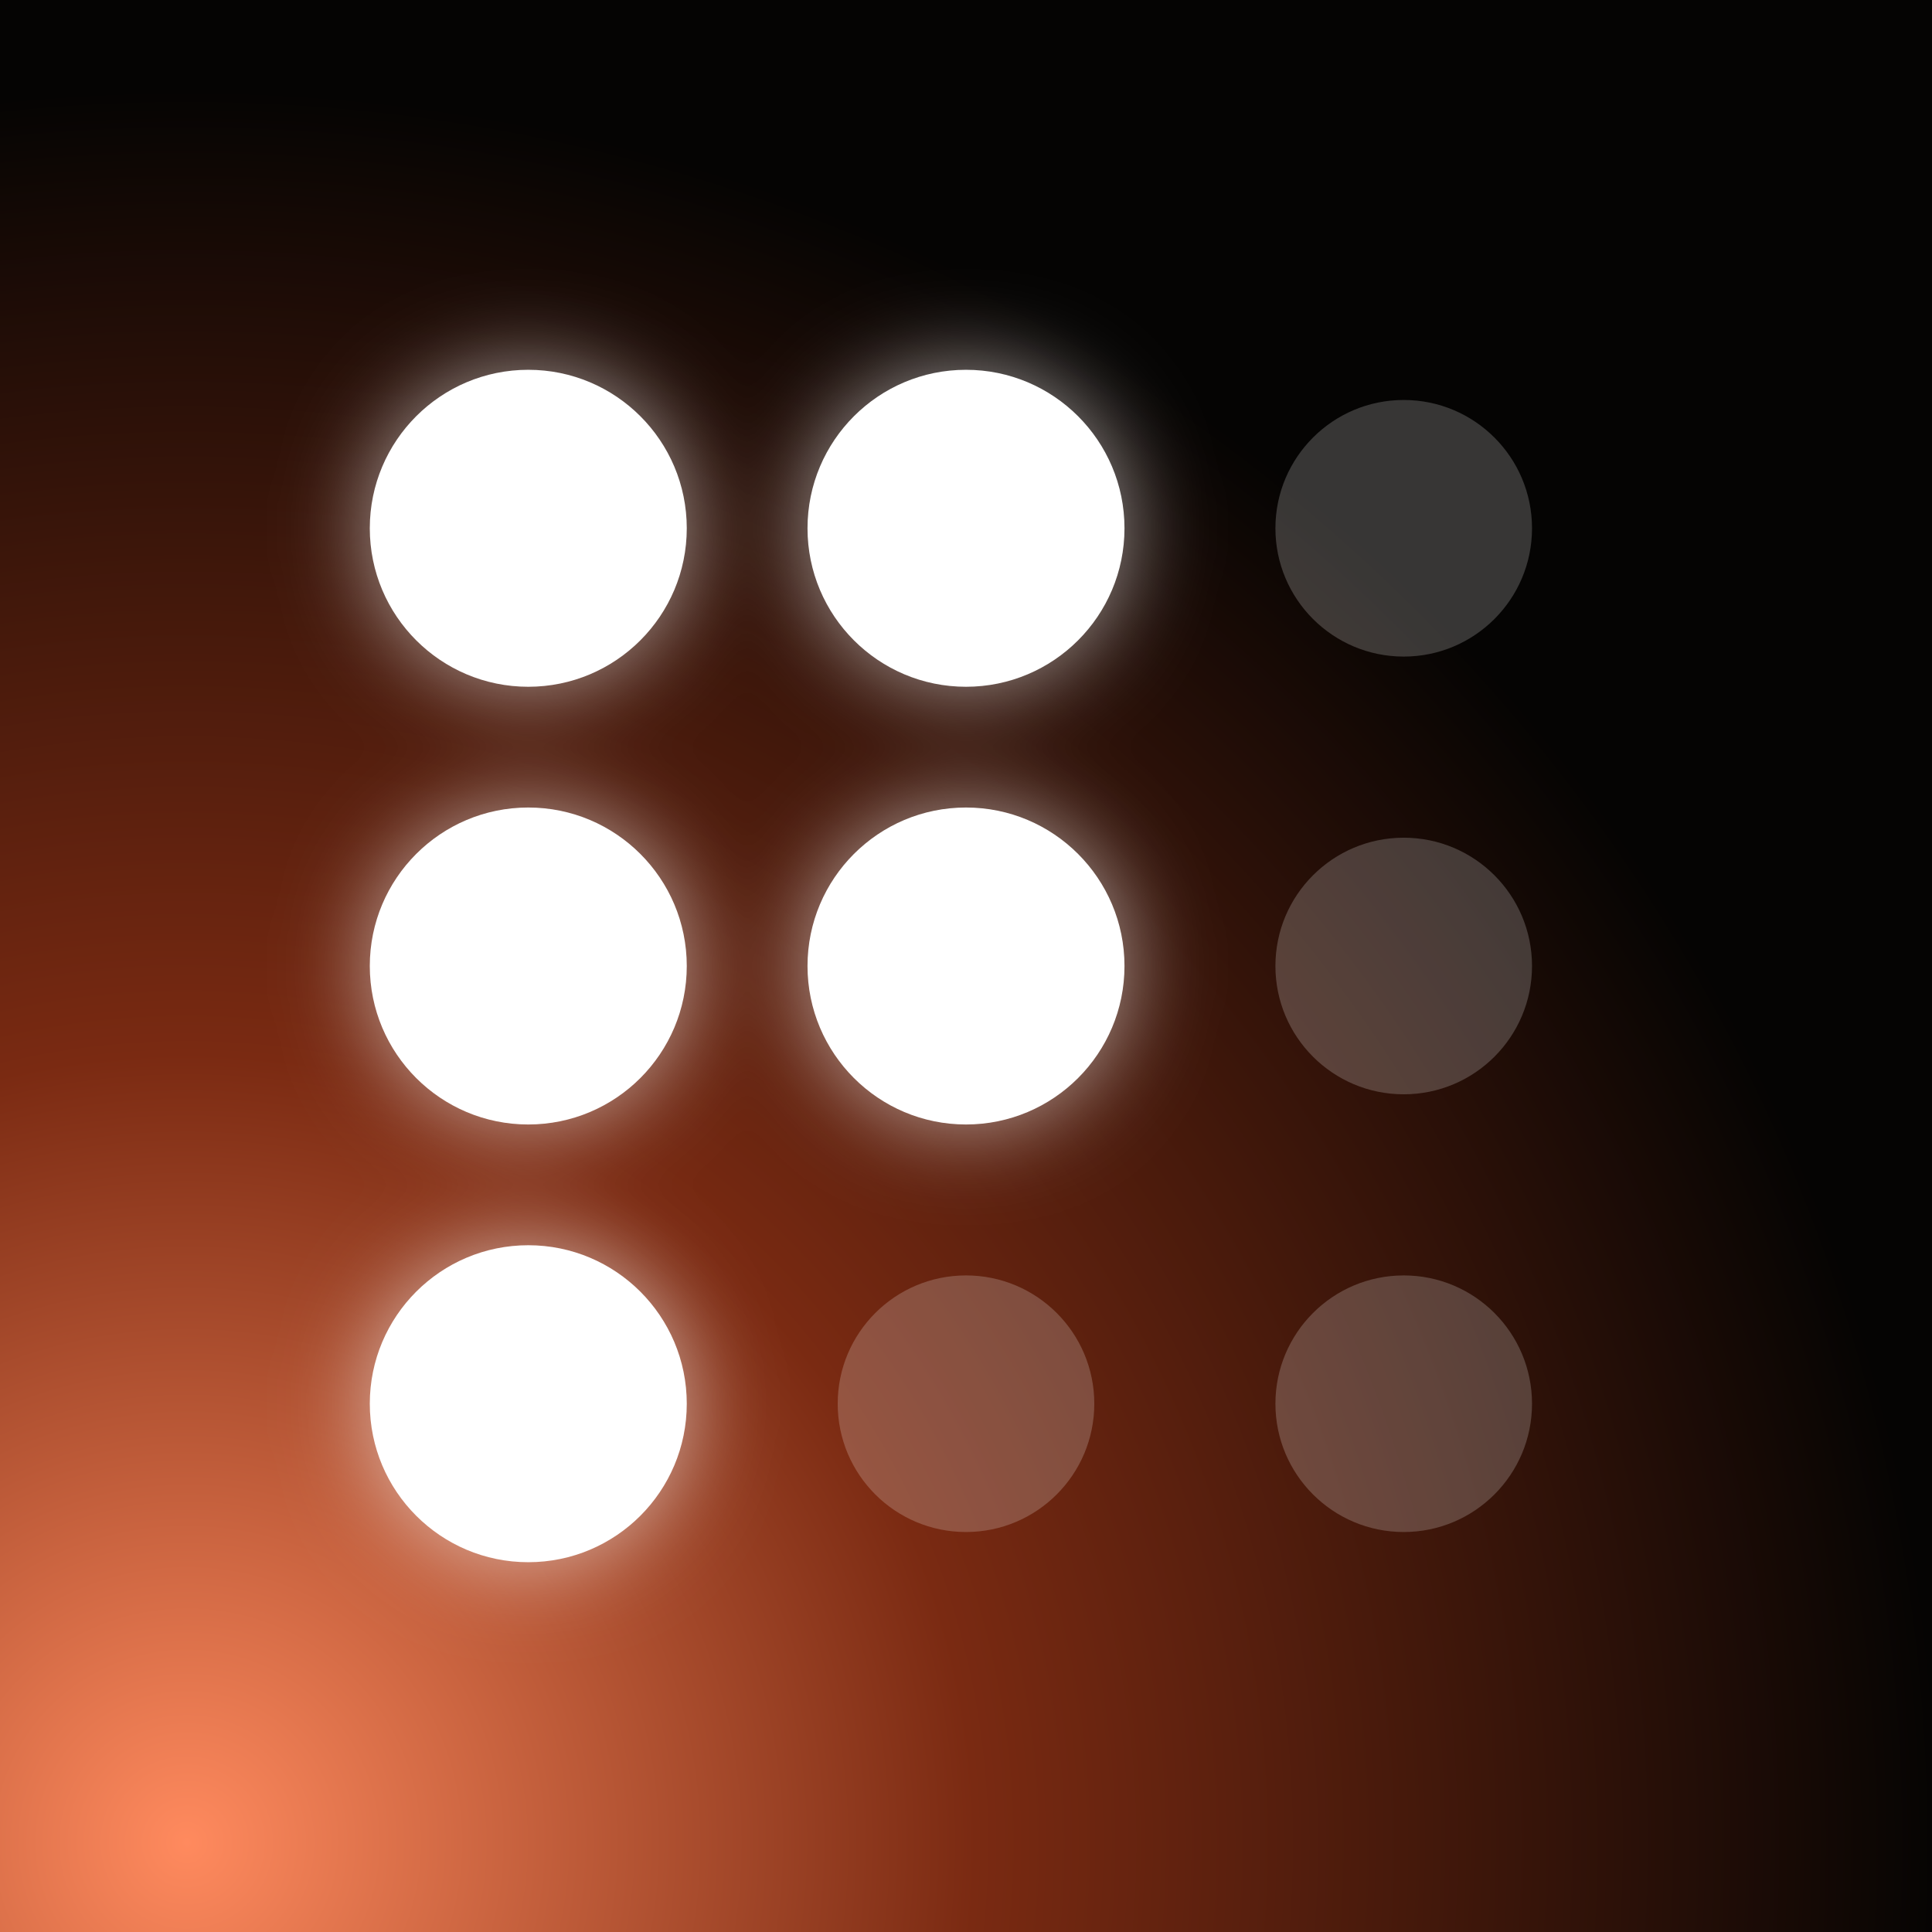
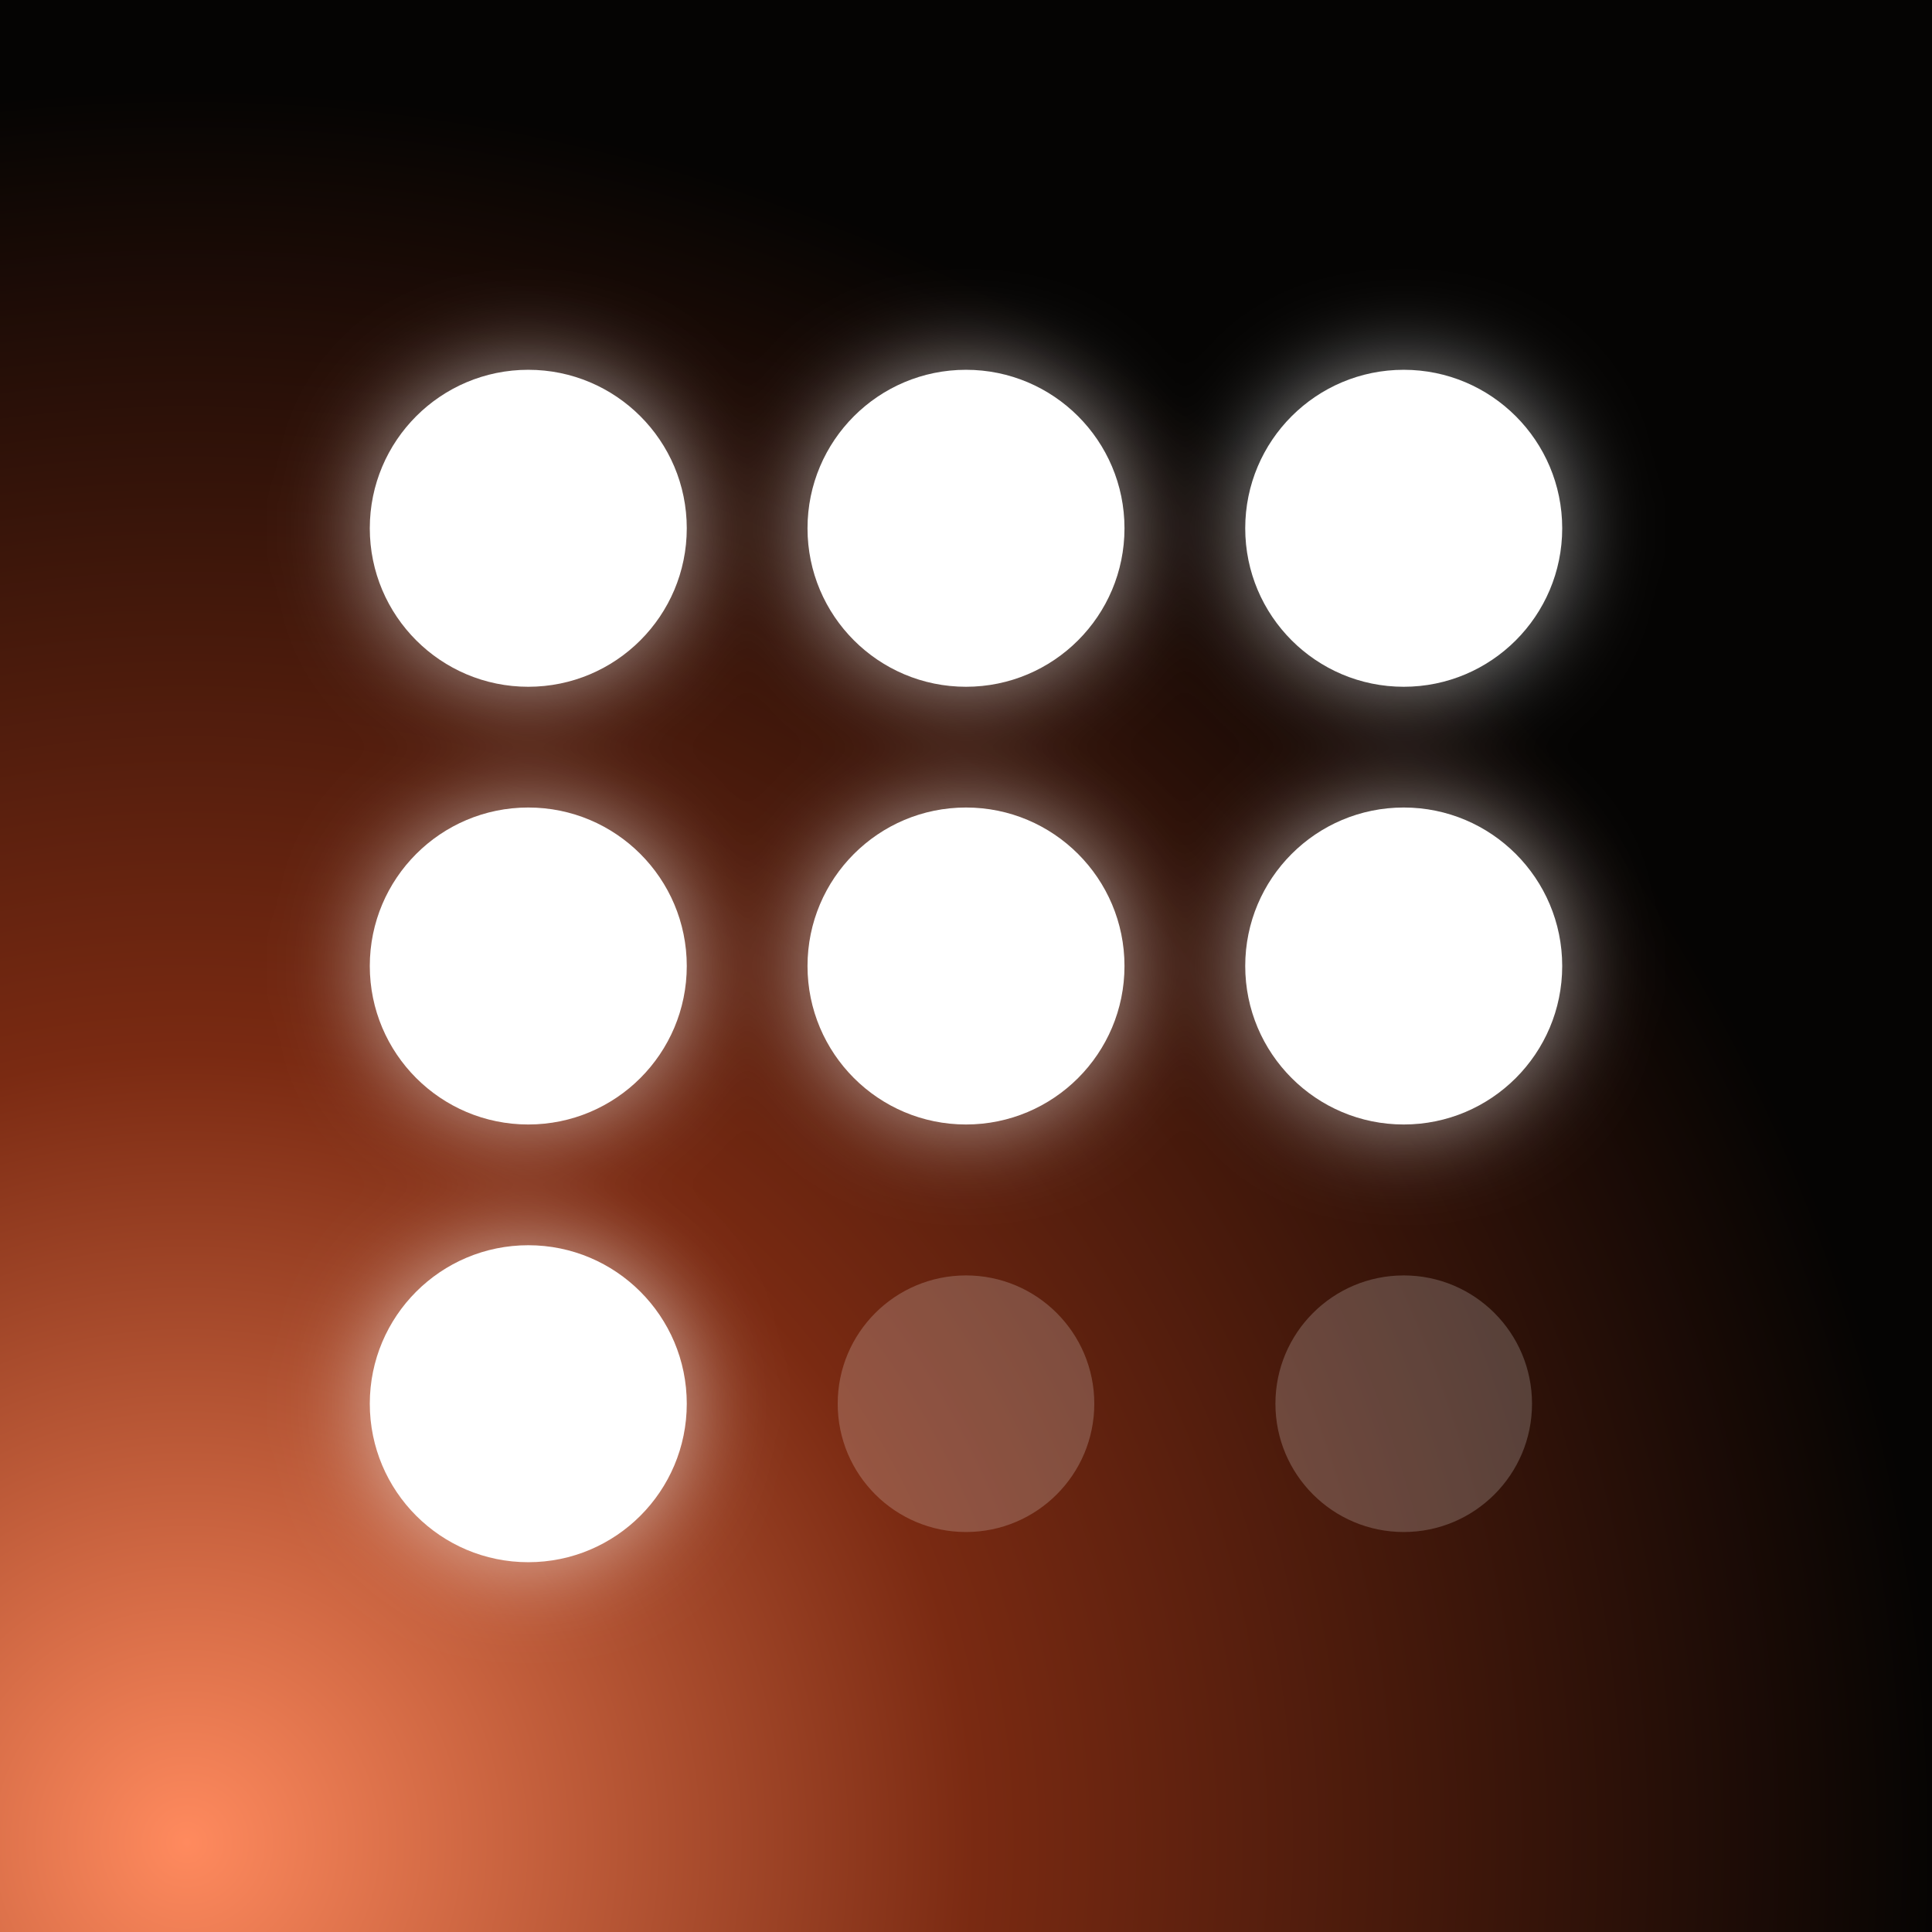
<svg xmlns="http://www.w3.org/2000/svg" viewBox="0 0 512 512">
  <defs>
    <radialGradient id="g" cx=".1" cy=".95" r=".9">
      <stop offset="0" stop-color="#ff8a5e" />
      <stop offset=".45" stop-color="#7a2a12" />
      <stop offset="1" stop-color="#050403" />
    </radialGradient>
    <filter id="b" x="-30%" y="-30%" width="160%" height="160%">
      <feGaussianBlur stdDeviation="12" />
    </filter>
  </defs>
  <rect width="512" height="512" fill="url(#g)" />
  <g fill="#fff" fill-opacity=".2">
-     <circle cx="372.0" cy="140.0" r="34" />
-     <circle cx="372.0" cy="256.0" r="34" />
    <circle cx="256.0" cy="372.0" r="34" />
    <circle cx="372.0" cy="372.0" r="34" />
  </g>
  <g fill="#fff" fill-opacity=".6" filter="url(#b)">
    <circle cx="140.0" cy="140.0" r="42" />
    <circle cx="256.0" cy="140.0" r="42" />
+     <circle cx="372.0" cy="140.0" r="42" />
    <circle cx="140.0" cy="256.0" r="42" />
    <circle cx="256.0" cy="256.0" r="42" />
+     <circle cx="372.0" cy="256.0" r="42" />
    <circle cx="140.0" cy="372.0" r="42" />
  </g>
  <g fill="#fff">
    <circle cx="140.0" cy="140.0" r="42" />
    <circle cx="256.0" cy="140.0" r="42" />
+     <circle cx="372.0" cy="140.0" r="42" />
    <circle cx="140.0" cy="256.0" r="42" />
    <circle cx="256.0" cy="256.0" r="42" />
+     <circle cx="372.0" cy="256.0" r="42" />
    <circle cx="140.0" cy="372.0" r="42" />
  </g>
</svg>
